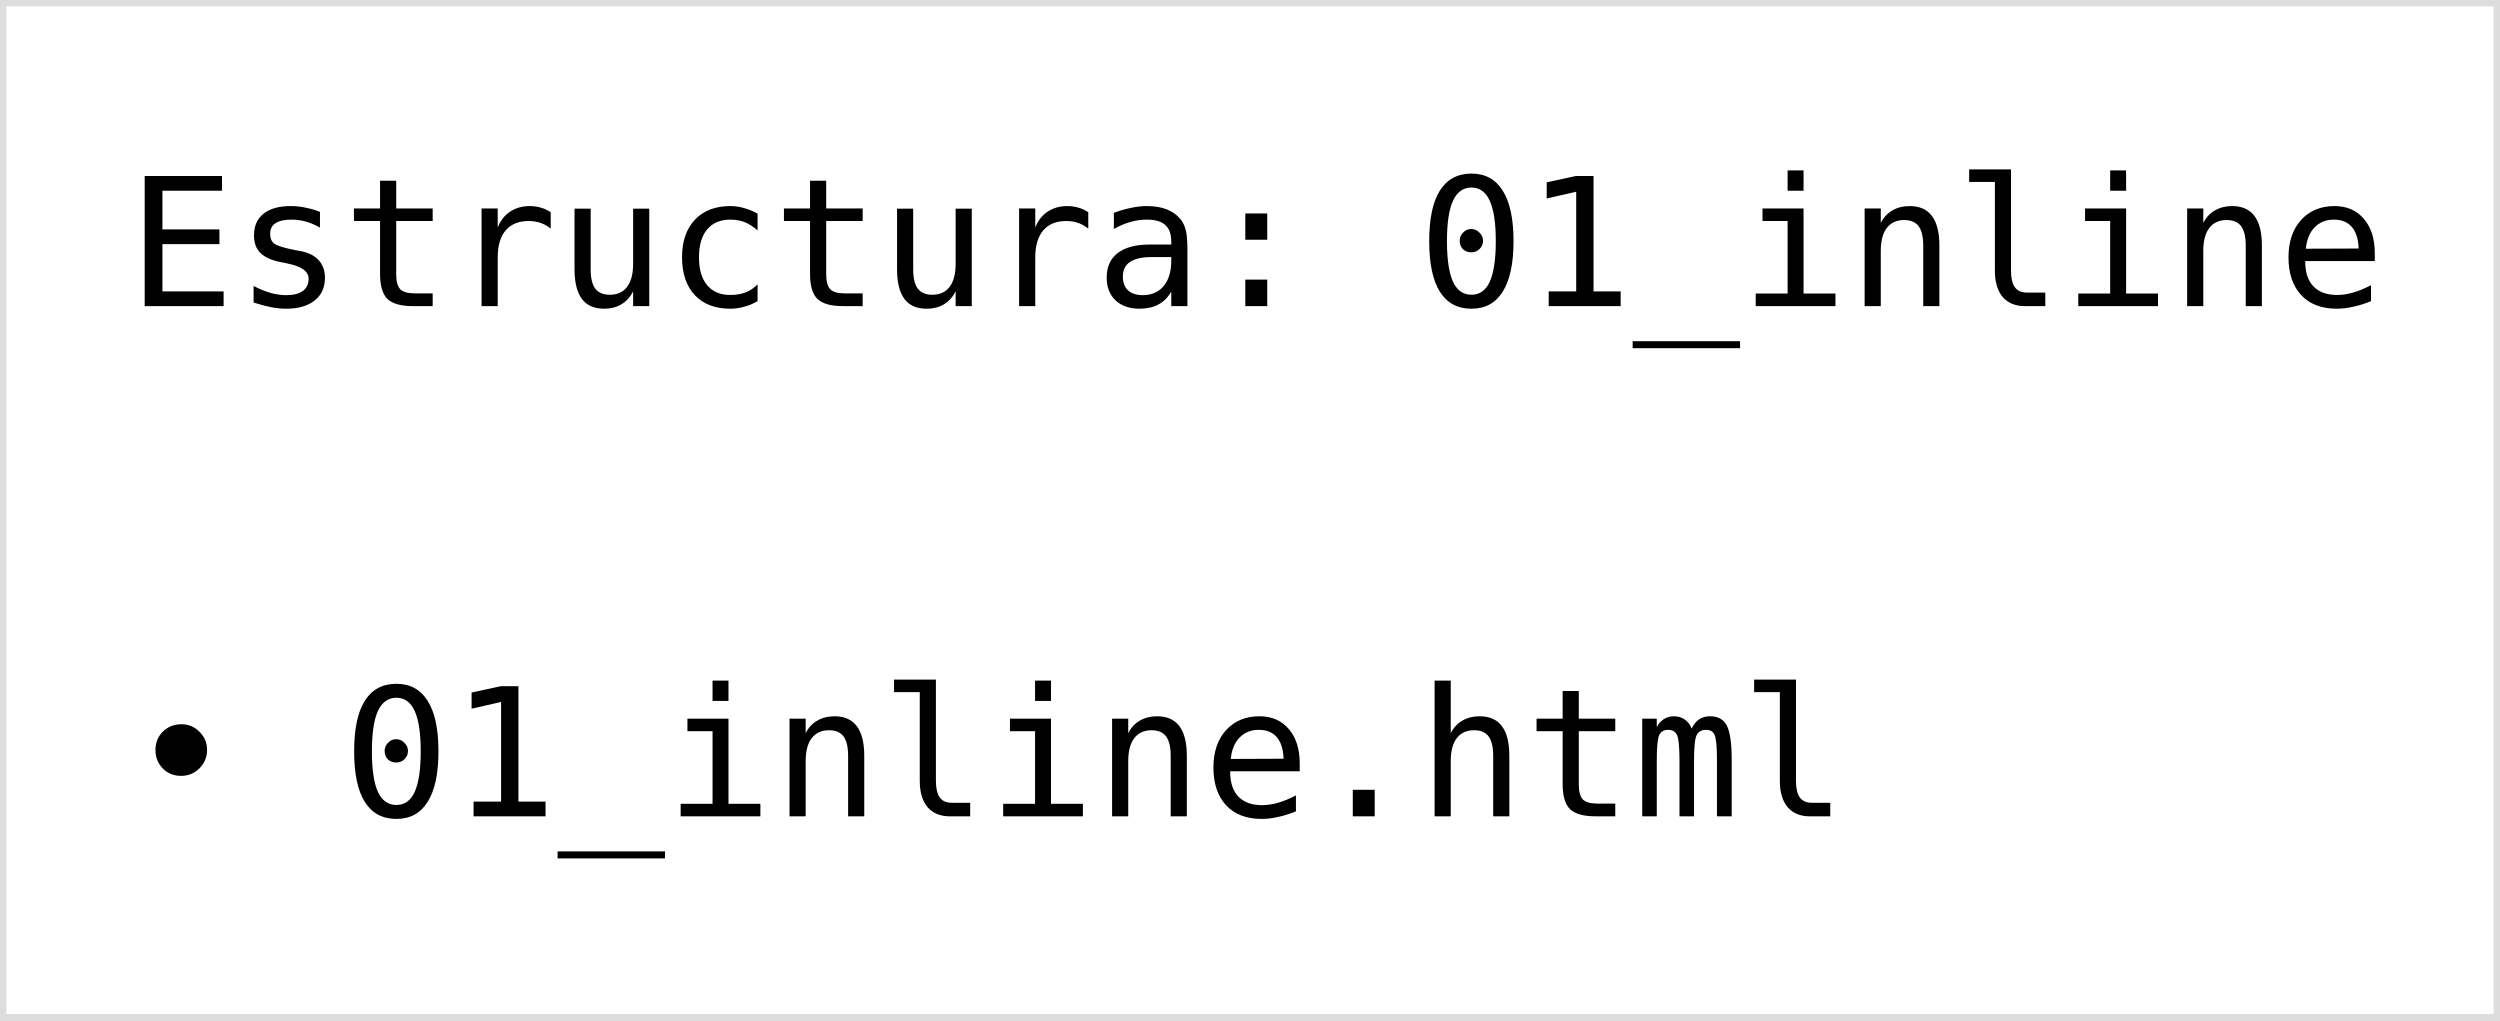
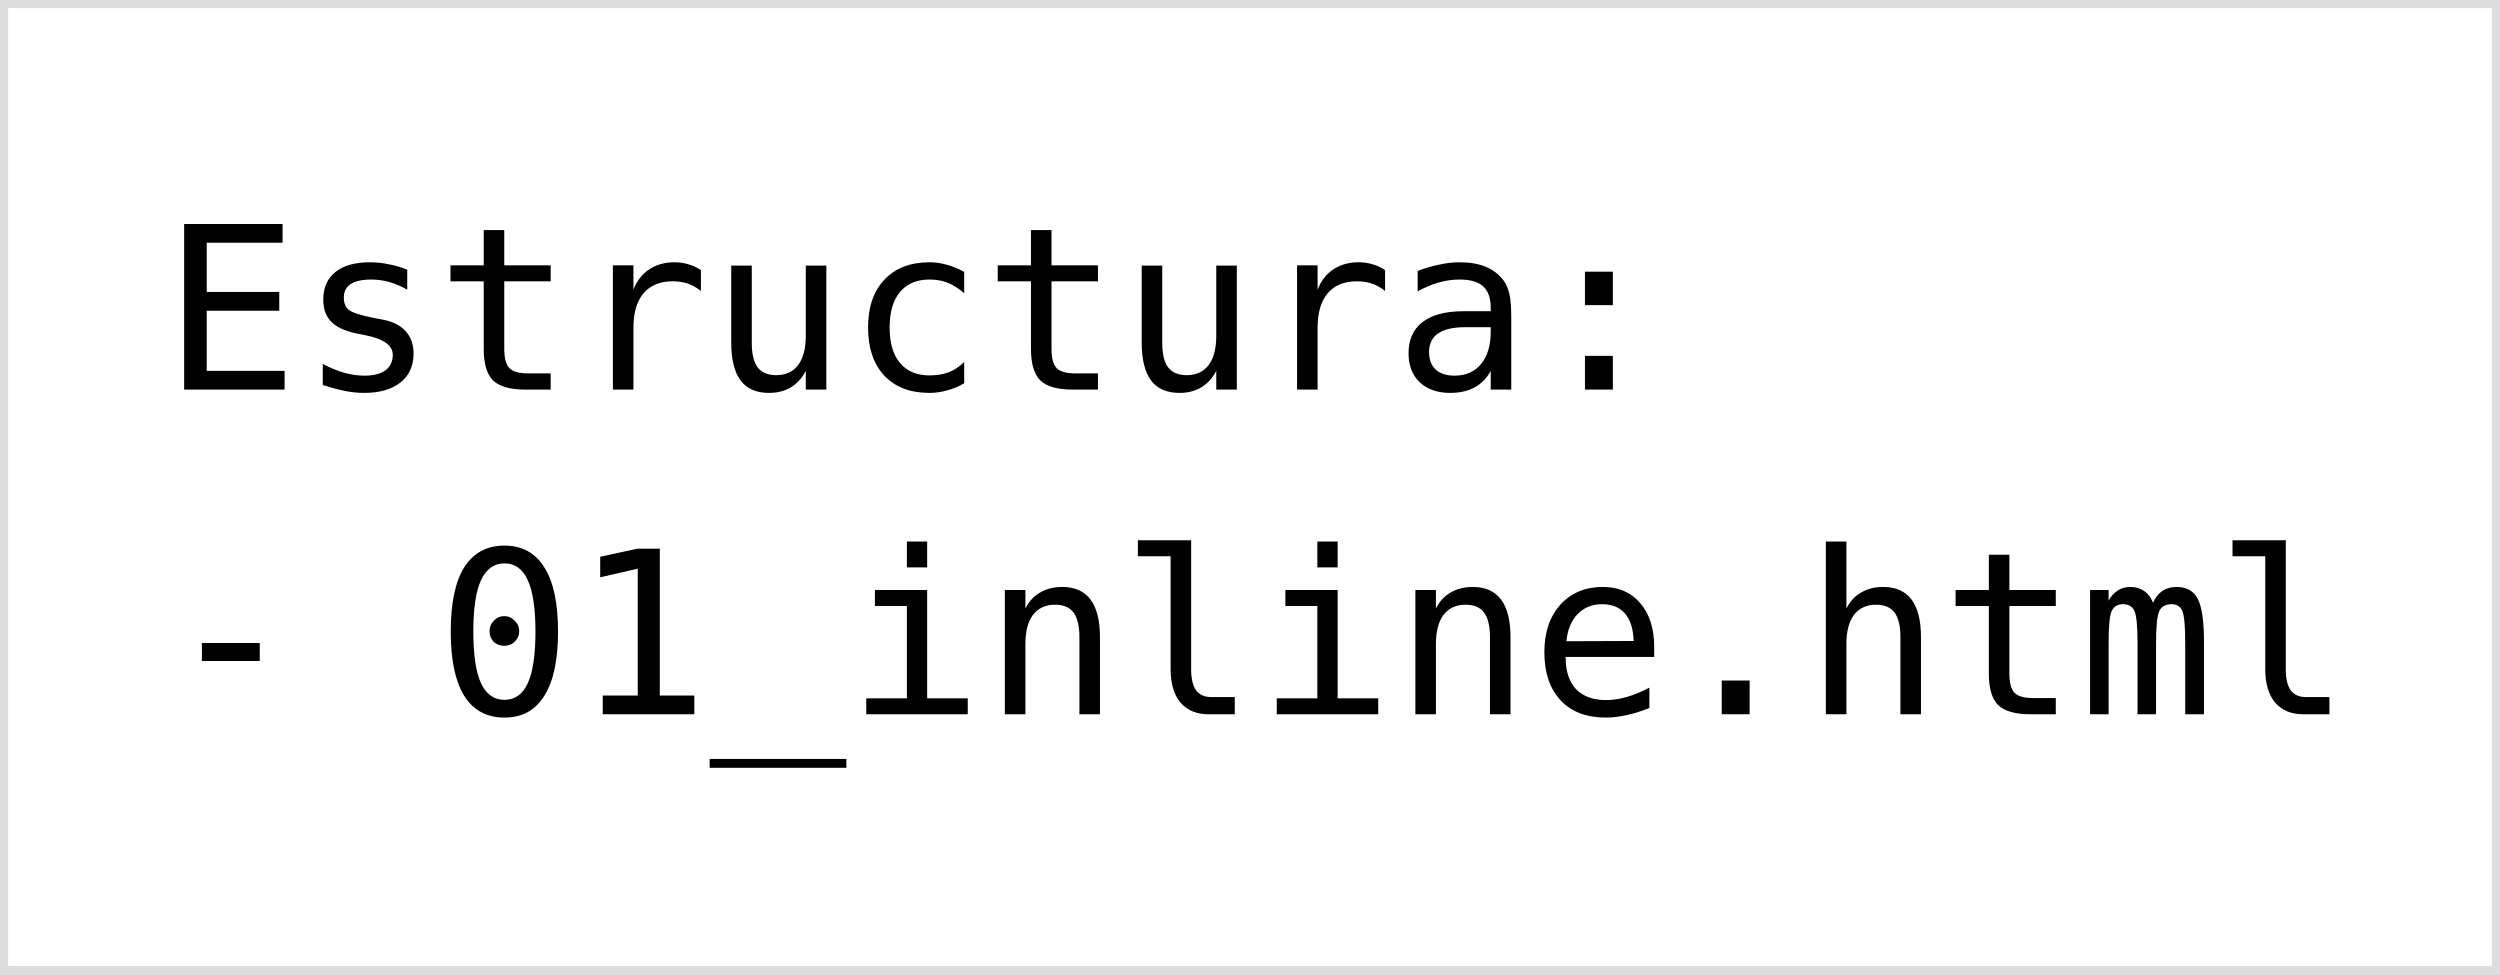
- <svg xmlns="http://www.w3.org/2000/svg" width="196" height="80">
-   <rect x="0" y="0" width="196" height="80" fill="#ffffff" stroke="#ddd" />
-   <text x="10" y="24" font-family="ui-monospace, SFMono-Regular, Menlo, monospace" font-size="14">Estructura: 01_inline</text>
-   <text x="10" y="44" font-family="ui-monospace, SFMono-Regular, Menlo, monospace" font-size="14" />
-   <text x="10" y="64" font-family="ui-monospace, SFMono-Regular, Menlo, monospace" font-size="14">• 01_inline.html</text>
+ <svg xmlns="http://www.w3.org/2000/svg" width="154" height="60">
+   <rect x="0" y="0" width="154" height="60" fill="#ffffff" stroke="#ddd" />
+   <text x="10" y="24" font-family="ui-monospace, SFMono-Regular, Menlo, monospace" font-size="14">Estructura:</text>
+   <text x="10" y="44" font-family="ui-monospace, SFMono-Regular, Menlo, monospace" font-size="14">- 01_inline.html</text>
</svg>
